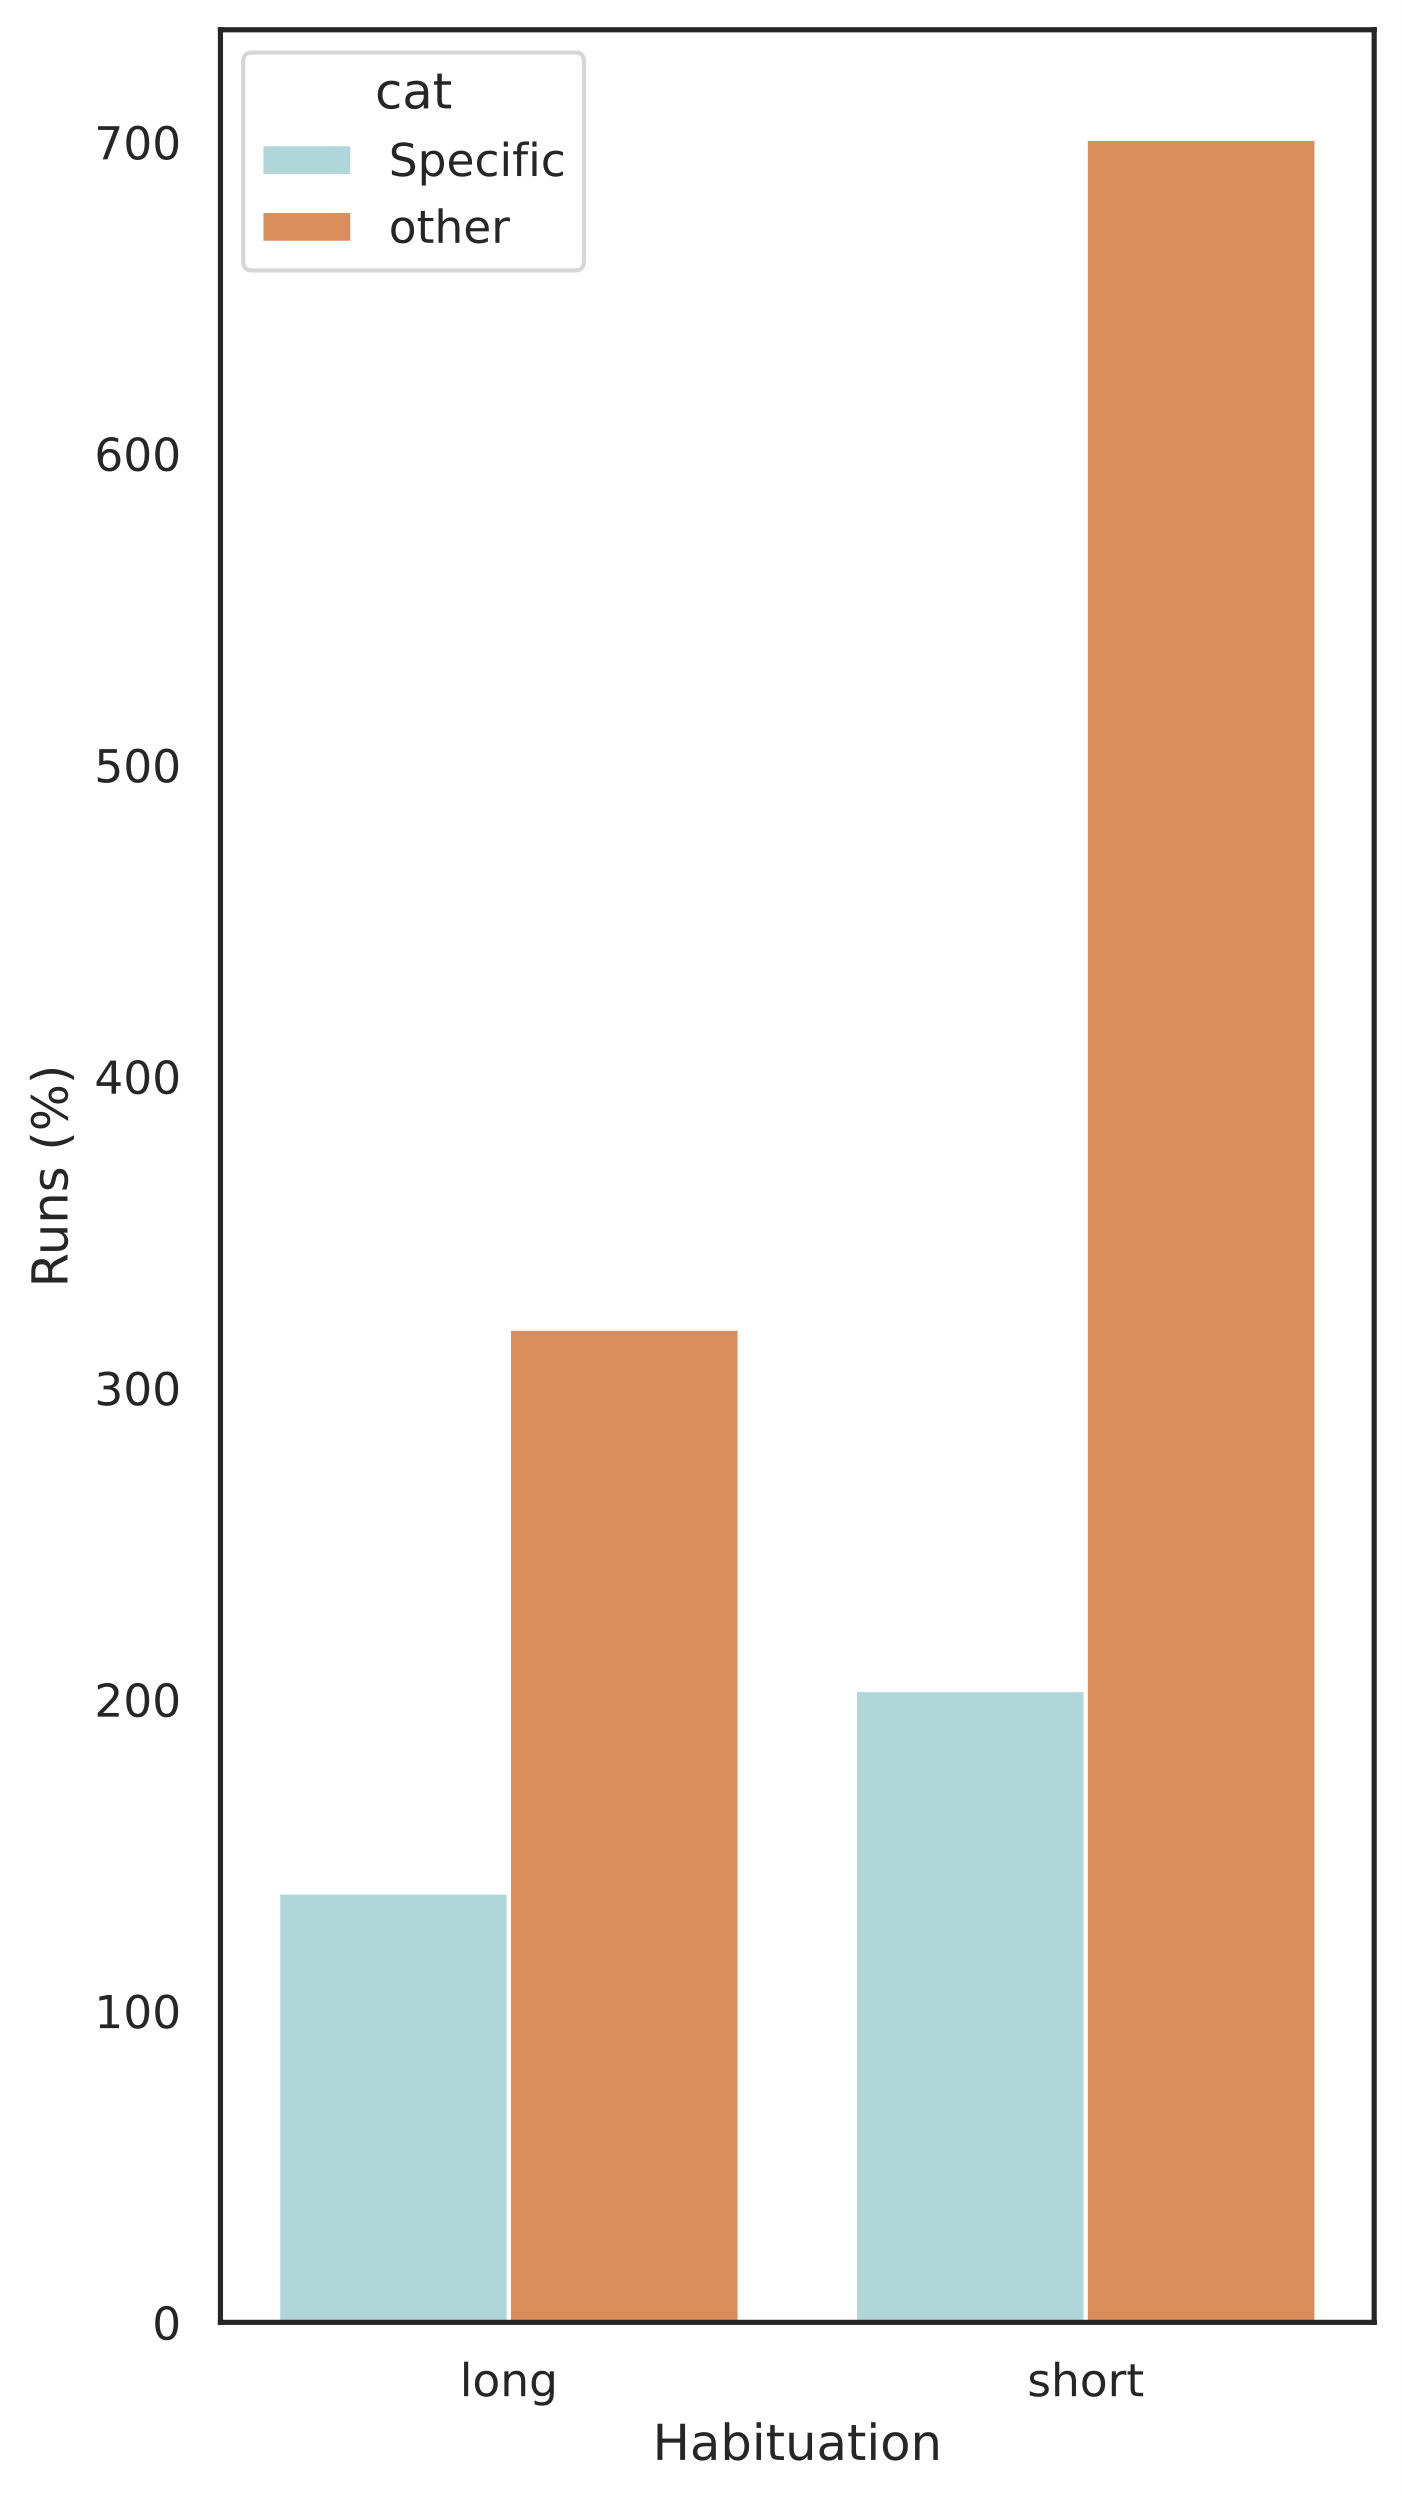
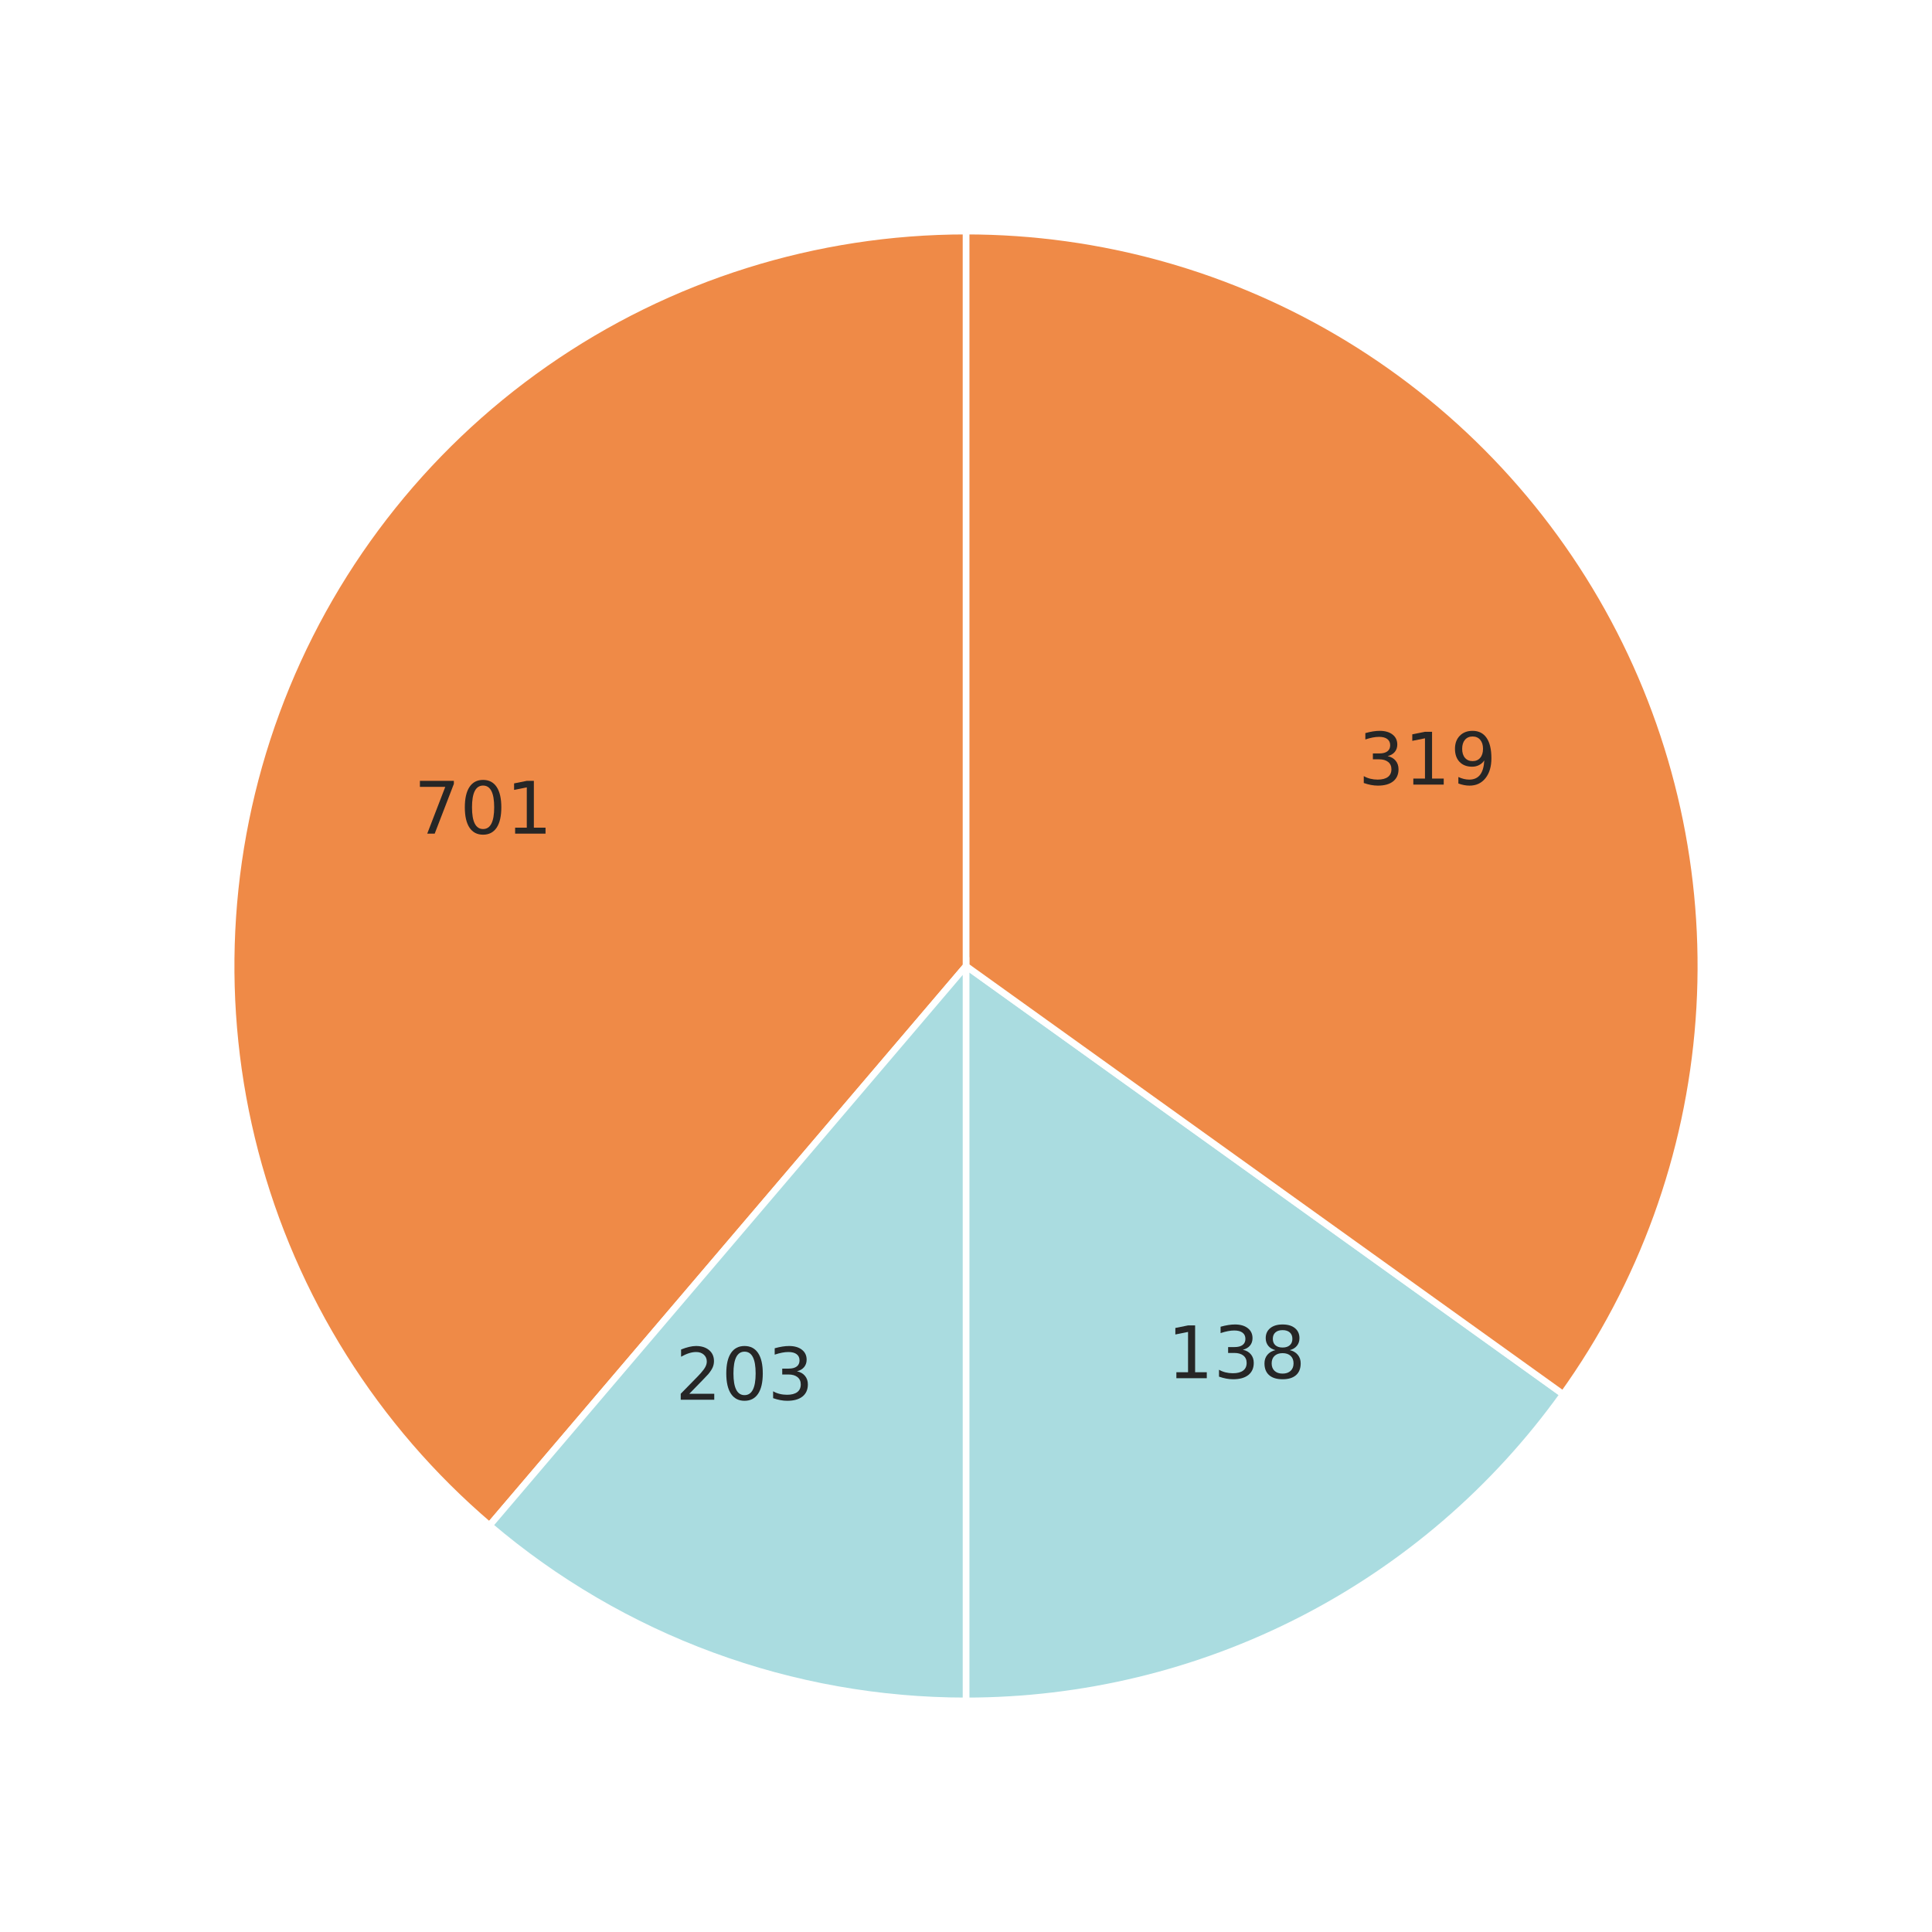
- <svg xmlns="http://www.w3.org/2000/svg" xmlns:xlink="http://www.w3.org/1999/xlink" width="339.51pt" height="604.56pt" viewBox="0 0 339.51 604.56" version="1.1">
+ <svg xmlns="http://www.w3.org/2000/svg" xmlns:xlink="http://www.w3.org/1999/xlink" width="293.4pt" height="293.4pt" viewBox="0 0 293.4 293.4" version="1.1">
  <defs>
    <style type="text/css">*{stroke-linejoin: round; stroke-linecap: butt}</style>
  </defs>
  <g id="figure_1">
    <g id="patch_1">
-       <path d="M 0 604.56  L 339.51 604.56  L 339.51 0  L 0 0  z " style="fill: #ffffff" />
+       <path d="M 0 293.4  L 293.4 293.4  L 293.4 0  L 0 0  z " style="fill: #ffffff" />
    </g>
    <g id="axes_1">
+       <g id="matplotlib.axis_1" />
+       <g id="matplotlib.axis_2" />
      <g id="patch_2">
-         <path d="M 53.31 561.6  L 332.31 561.6  L 332.31 7.2  L 53.31 7.2  z " style="fill: #ffffff" />
+         <path d="M 146.7 258.3  C 164.427 258.3 181.902 254.076 197.673 245.979  C 213.443 237.882 227.059 226.143 237.39 211.737  L 146.7 146.7  z " style="fill: #aadce0; stroke: #ffffff; stroke-linejoin: miter" />
      </g>
-       <g id="matplotlib.axis_1">
-         <g id="xtick_1">
-           <g id="text_1">
-             <g style="fill: #262626" transform="translate(111.1895 579.4583) scale(0.11 -0.11)">
-               <defs>
-                 <path id="DejaVuSans-6c" d="M 603 4863  L 1178 4863  L 1178 0  L 603 0  L 603 4863  z " transform="scale(0.015625)" />
-                 <path id="DejaVuSans-6f" d="M 1959 3097  Q 1497 3097 1228 2736  Q 959 2375 959 1747  Q 959 1119 1226 758  Q 1494 397 1959 397  Q 2419 397 2687 759  Q 2956 1122 2956 1747  Q 2956 2369 2687 2733  Q 2419 3097 1959 3097  z M 1959 3584  Q 2709 3584 3137 3096  Q 3566 2609 3566 1747  Q 3566 888 3137 398  Q 2709 -91 1959 -91  Q 1206 -91 779 398  Q 353 888 353 1747  Q 353 2609 779 3096  Q 1206 3584 1959 3584  z " transform="scale(0.015625)" />
-                 <path id="DejaVuSans-6e" d="M 3513 2113  L 3513 0  L 2938 0  L 2938 2094  Q 2938 2591 2744 2837  Q 2550 3084 2163 3084  Q 1697 3084 1428 2787  Q 1159 2491 1159 1978  L 1159 0  L 581 0  L 581 3500  L 1159 3500  L 1159 2956  Q 1366 3272 1645 3428  Q 1925 3584 2291 3584  Q 2894 3584 3203 3211  Q 3513 2838 3513 2113  z " transform="scale(0.015625)" />
-                 <path id="DejaVuSans-67" d="M 2906 1791  Q 2906 2416 2648 2759  Q 2391 3103 1925 3103  Q 1463 3103 1205 2759  Q 947 2416 947 1791  Q 947 1169 1205 825  Q 1463 481 1925 481  Q 2391 481 2648 825  Q 2906 1169 2906 1791  z M 3481 434  Q 3481 -459 3084 -895  Q 2688 -1331 1869 -1331  Q 1566 -1331 1297 -1286  Q 1028 -1241 775 -1147  L 775 -588  Q 1028 -725 1275 -790  Q 1522 -856 1778 -856  Q 2344 -856 2625 -561  Q 2906 -266 2906 331  L 2906 616  Q 2728 306 2450 153  Q 2172 0 1784 0  Q 1141 0 747 490  Q 353 981 353 1791  Q 353 2603 747 3093  Q 1141 3584 1784 3584  Q 2172 3584 2450 3431  Q 2728 3278 2906 2969  L 2906 3500  L 3481 3500  L 3481 434  z " transform="scale(0.015625)" />
-               </defs>
-               <use xlink:href="#DejaVuSans-6c" />
-               <use xlink:href="#DejaVuSans-6f" transform="translate(27.7832 0)" />
-               <use xlink:href="#DejaVuSans-6e" transform="translate(88.96484 0)" />
-               <use xlink:href="#DejaVuSans-67" transform="translate(152.3438 0)" />
-             </g>
-           </g>
-         </g>
-         <g id="xtick_2">
-           <g id="text_2">
-             <g style="fill: #262626" transform="translate(248.4267 579.4583) scale(0.11 -0.11)">
-               <defs>
-                 <path id="DejaVuSans-73" d="M 2834 3397  L 2834 2853  Q 2591 2978 2328 3040  Q 2066 3103 1784 3103  Q 1356 3103 1142 2972  Q 928 2841 928 2578  Q 928 2378 1081 2264  Q 1234 2150 1697 2047  L 1894 2003  Q 2506 1872 2764 1633  Q 3022 1394 3022 966  Q 3022 478 2636 193  Q 2250 -91 1575 -91  Q 1294 -91 989 -36  Q 684 19 347 128  L 347 722  Q 666 556 975 473  Q 1284 391 1588 391  Q 1994 391 2212 530  Q 2431 669 2431 922  Q 2431 1156 2273 1281  Q 2116 1406 1581 1522  L 1381 1569  Q 847 1681 609 1914  Q 372 2147 372 2553  Q 372 3047 722 3315  Q 1072 3584 1716 3584  Q 2034 3584 2315 3537  Q 2597 3491 2834 3397  z " transform="scale(0.015625)" />
-                 <path id="DejaVuSans-68" d="M 3513 2113  L 3513 0  L 2938 0  L 2938 2094  Q 2938 2591 2744 2837  Q 2550 3084 2163 3084  Q 1697 3084 1428 2787  Q 1159 2491 1159 1978  L 1159 0  L 581 0  L 581 4863  L 1159 4863  L 1159 2956  Q 1366 3272 1645 3428  Q 1925 3584 2291 3584  Q 2894 3584 3203 3211  Q 3513 2838 3513 2113  z " transform="scale(0.015625)" />
-                 <path id="DejaVuSans-72" d="M 2631 2963  Q 2534 3019 2420 3045  Q 2306 3072 2169 3072  Q 1681 3072 1420 2755  Q 1159 2438 1159 1844  L 1159 0  L 581 0  L 581 3500  L 1159 3500  L 1159 2956  Q 1341 3275 1631 3429  Q 1922 3584 2338 3584  Q 2397 3584 2469 3576  Q 2541 3569 2628 3553  L 2631 2963  z " transform="scale(0.015625)" />
-                 <path id="DejaVuSans-74" d="M 1172 4494  L 1172 3500  L 2356 3500  L 2356 3053  L 1172 3053  L 1172 1153  Q 1172 725 1289 603  Q 1406 481 1766 481  L 2356 481  L 2356 0  L 1766 0  Q 1100 0 847 248  Q 594 497 594 1153  L 594 3053  L 172 3053  L 172 3500  L 594 3500  L 594 4494  L 1172 4494  z " transform="scale(0.015625)" />
-               </defs>
-               <use xlink:href="#DejaVuSans-73" />
-               <use xlink:href="#DejaVuSans-68" transform="translate(52.09961 0)" />
-               <use xlink:href="#DejaVuSans-6f" transform="translate(115.4785 0)" />
-               <use xlink:href="#DejaVuSans-72" transform="translate(176.6602 0)" />
-               <use xlink:href="#DejaVuSans-74" transform="translate(217.7734 0)" />
-             </g>
-           </g>
-         </g>
-         <g id="text_3">
-           <g style="fill: #262626" transform="translate(157.8206 594.8641) scale(0.12 -0.12)">
-             <defs>
-               <path id="DejaVuSans-48" d="M 628 4666  L 1259 4666  L 1259 2753  L 3553 2753  L 3553 4666  L 4184 4666  L 4184 0  L 3553 0  L 3553 2222  L 1259 2222  L 1259 0  L 628 0  L 628 4666  z " transform="scale(0.015625)" />
-               <path id="DejaVuSans-61" d="M 2194 1759  Q 1497 1759 1228 1600  Q 959 1441 959 1056  Q 959 750 1161 570  Q 1363 391 1709 391  Q 2188 391 2477 730  Q 2766 1069 2766 1631  L 2766 1759  L 2194 1759  z M 3341 1997  L 3341 0  L 2766 0  L 2766 531  Q 2569 213 2275 61  Q 1981 -91 1556 -91  Q 1019 -91 701 211  Q 384 513 384 1019  Q 384 1609 779 1909  Q 1175 2209 1959 2209  L 2766 2209  L 2766 2266  Q 2766 2663 2505 2880  Q 2244 3097 1772 3097  Q 1472 3097 1187 3025  Q 903 2953 641 2809  L 641 3341  Q 956 3463 1253 3523  Q 1550 3584 1831 3584  Q 2591 3584 2966 3190  Q 3341 2797 3341 1997  z " transform="scale(0.015625)" />
-               <path id="DejaVuSans-62" d="M 3116 1747  Q 3116 2381 2855 2742  Q 2594 3103 2138 3103  Q 1681 3103 1420 2742  Q 1159 2381 1159 1747  Q 1159 1113 1420 752  Q 1681 391 2138 391  Q 2594 391 2855 752  Q 3116 1113 3116 1747  z M 1159 2969  Q 1341 3281 1617 3432  Q 1894 3584 2278 3584  Q 2916 3584 3314 3078  Q 3713 2572 3713 1747  Q 3713 922 3314 415  Q 2916 -91 2278 -91  Q 1894 -91 1617 61  Q 1341 213 1159 525  L 1159 0  L 581 0  L 581 4863  L 1159 4863  L 1159 2969  z " transform="scale(0.015625)" />
-               <path id="DejaVuSans-69" d="M 603 3500  L 1178 3500  L 1178 0  L 603 0  L 603 3500  z M 603 4863  L 1178 4863  L 1178 4134  L 603 4134  L 603 4863  z " transform="scale(0.015625)" />
-               <path id="DejaVuSans-75" d="M 544 1381  L 544 3500  L 1119 3500  L 1119 1403  Q 1119 906 1312 657  Q 1506 409 1894 409  Q 2359 409 2629 706  Q 2900 1003 2900 1516  L 2900 3500  L 3475 3500  L 3475 0  L 2900 0  L 2900 538  Q 2691 219 2414 64  Q 2138 -91 1772 -91  Q 1169 -91 856 284  Q 544 659 544 1381  z M 1991 3584  L 1991 3584  z " transform="scale(0.015625)" />
-             </defs>
-             <use xlink:href="#DejaVuSans-48" />
-             <use xlink:href="#DejaVuSans-61" transform="translate(75.19531 0)" />
-             <use xlink:href="#DejaVuSans-62" transform="translate(136.4746 0)" />
-             <use xlink:href="#DejaVuSans-69" transform="translate(199.9512 0)" />
-             <use xlink:href="#DejaVuSans-74" transform="translate(227.7344 0)" />
-             <use xlink:href="#DejaVuSans-75" transform="translate(266.9434 0)" />
-             <use xlink:href="#DejaVuSans-61" transform="translate(330.3223 0)" />
-             <use xlink:href="#DejaVuSans-74" transform="translate(391.6016 0)" />
-             <use xlink:href="#DejaVuSans-69" transform="translate(430.8105 0)" />
-             <use xlink:href="#DejaVuSans-6f" transform="translate(458.5938 0)" />
-             <use xlink:href="#DejaVuSans-6e" transform="translate(519.7754 0)" />
-           </g>
+       <g id="patch_3">
+         <path d="M 237.39 211.737  C 249.349 195.061 256.48 175.405 257.995 154.94  C 259.511 134.475 255.352 113.983 245.979 95.727  C 236.606 77.472 222.377 62.15 204.864 51.455  C 187.35 40.76 167.221 35.1 146.7 35.1  L 146.7 146.7  z " style="fill: #ef8a47; stroke: #ffffff; stroke-linejoin: miter" />
+       </g>
+       <g id="patch_4">
+         <path d="M 146.7 35.1  C 123.87 35.1 101.582 42.105 82.857 55.165  C 64.132 68.226 49.858 86.722 41.971 108.146  C 34.084 129.57 32.958 152.907 38.745 174.991  C 44.533 197.074 56.959 216.86 74.34 231.662  L 146.7 146.7  z " style="fill: #ef8a47; stroke: #ffffff; stroke-linejoin: miter" />
+       </g>
+       <g id="patch_5">
+         <path d="M 74.34 231.662  C 84.355 240.192 95.8 246.884 108.146 251.429  C 120.492 255.974 133.544 258.3 146.7 258.3  L 146.7 146.7  z " style="fill: #aadce0; stroke: #ffffff; stroke-linejoin: miter" />
+       </g>
+       <g id="text_1">
+         <g style="fill: #262626" transform="translate(177.2836 209.3028) scale(0.11 -0.11)">
+           <defs>
+             <path id="DejaVuSans-31" d="M 794 531  L 1825 531  L 1825 4091  L 703 3866  L 703 4441  L 1819 4666  L 2450 4666  L 2450 531  L 3481 531  L 3481 0  L 794 0  L 794 531  z " transform="scale(0.015625)" />
+             <path id="DejaVuSans-33" d="M 2597 2516  Q 3050 2419 3304 2112  Q 3559 1806 3559 1356  Q 3559 666 3084 287  Q 2609 -91 1734 -91  Q 1441 -91 1130 -33  Q 819 25 488 141  L 488 750  Q 750 597 1062 519  Q 1375 441 1716 441  Q 2309 441 2620 675  Q 2931 909 2931 1356  Q 2931 1769 2642 2001  Q 2353 2234 1838 2234  L 1294 2234  L 1294 2753  L 1863 2753  Q 2328 2753 2575 2939  Q 2822 3125 2822 3475  Q 2822 3834 2567 4026  Q 2313 4219 1838 4219  Q 1578 4219 1281 4162  Q 984 4106 628 3988  L 628 4550  Q 988 4650 1302 4700  Q 1616 4750 1894 4750  Q 2613 4750 3031 4423  Q 3450 4097 3450 3541  Q 3450 3153 3228 2886  Q 3006 2619 2597 2516  z " transform="scale(0.015625)" />
+             <path id="DejaVuSans-38" d="M 2034 2216  Q 1584 2216 1326 1975  Q 1069 1734 1069 1313  Q 1069 891 1326 650  Q 1584 409 2034 409  Q 2484 409 2743 651  Q 3003 894 3003 1313  Q 3003 1734 2745 1975  Q 2488 2216 2034 2216  z M 1403 2484  Q 997 2584 770 2862  Q 544 3141 544 3541  Q 544 4100 942 4425  Q 1341 4750 2034 4750  Q 2731 4750 3128 4425  Q 3525 4100 3525 3541  Q 3525 3141 3298 2862  Q 3072 2584 2669 2484  Q 3125 2378 3379 2068  Q 3634 1759 3634 1313  Q 3634 634 3220 271  Q 2806 -91 2034 -91  Q 1263 -91 848 271  Q 434 634 434 1313  Q 434 1759 690 2068  Q 947 2378 1403 2484  z M 1172 3481  Q 1172 3119 1398 2916  Q 1625 2713 2034 2713  Q 2441 2713 2670 2916  Q 2900 3119 2900 3481  Q 2900 3844 2670 4047  Q 2441 4250 2034 4250  Q 1625 4250 1398 4047  Q 1172 3844 1172 3481  z " transform="scale(0.015625)" />
+           </defs>
+           <use xlink:href="#DejaVuSans-31" />
+           <use xlink:href="#DejaVuSans-33" transform="translate(63.62305 0)" />
+           <use xlink:href="#DejaVuSans-38" transform="translate(127.2461 0)" />
        </g>
      </g>
-       <g id="matplotlib.axis_2">
-         <g id="ytick_1">
-           <g id="text_4">
-             <g style="fill: #262626" transform="translate(36.81125 565.7791) scale(0.11 -0.11)">
-               <defs>
-                 <path id="DejaVuSans-30" d="M 2034 4250  Q 1547 4250 1301 3770  Q 1056 3291 1056 2328  Q 1056 1369 1301 889  Q 1547 409 2034 409  Q 2525 409 2770 889  Q 3016 1369 3016 2328  Q 3016 3291 2770 3770  Q 2525 4250 2034 4250  z M 2034 4750  Q 2819 4750 3233 4129  Q 3647 3509 3647 2328  Q 3647 1150 3233 529  Q 2819 -91 2034 -91  Q 1250 -91 836 529  Q 422 1150 422 2328  Q 422 3509 836 4129  Q 1250 4750 2034 4750  z " transform="scale(0.015625)" />
-               </defs>
-               <use xlink:href="#DejaVuSans-30" />
-             </g>
-           </g>
-         </g>
-         <g id="ytick_2">
-           <g id="text_5">
-             <g style="fill: #262626" transform="translate(22.81375 490.4582) scale(0.11 -0.11)">
-               <defs>
-                 <path id="DejaVuSans-31" d="M 794 531  L 1825 531  L 1825 4091  L 703 3866  L 703 4441  L 1819 4666  L 2450 4666  L 2450 531  L 3481 531  L 3481 0  L 794 0  L 794 531  z " transform="scale(0.015625)" />
-               </defs>
-               <use xlink:href="#DejaVuSans-31" />
-               <use xlink:href="#DejaVuSans-30" transform="translate(63.62305 0)" />
-               <use xlink:href="#DejaVuSans-30" transform="translate(127.2461 0)" />
-             </g>
-           </g>
-         </g>
-         <g id="ytick_3">
-           <g id="text_6">
-             <g style="fill: #262626" transform="translate(22.81375 415.1372) scale(0.11 -0.11)">
-               <defs>
-                 <path id="DejaVuSans-32" d="M 1228 531  L 3431 531  L 3431 0  L 469 0  L 469 531  Q 828 903 1448 1529  Q 2069 2156 2228 2338  Q 2531 2678 2651 2914  Q 2772 3150 2772 3378  Q 2772 3750 2511 3984  Q 2250 4219 1831 4219  Q 1534 4219 1204 4116  Q 875 4013 500 3803  L 500 4441  Q 881 4594 1212 4672  Q 1544 4750 1819 4750  Q 2544 4750 2975 4387  Q 3406 4025 3406 3419  Q 3406 3131 3298 2873  Q 3191 2616 2906 2266  Q 2828 2175 2409 1742  Q 1991 1309 1228 531  z " transform="scale(0.015625)" />
-               </defs>
-               <use xlink:href="#DejaVuSans-32" />
-               <use xlink:href="#DejaVuSans-30" transform="translate(63.62305 0)" />
-               <use xlink:href="#DejaVuSans-30" transform="translate(127.2461 0)" />
-             </g>
-           </g>
-         </g>
-         <g id="ytick_4">
-           <g id="text_7">
-             <g style="fill: #262626" transform="translate(22.81375 339.8162) scale(0.11 -0.11)">
-               <defs>
-                 <path id="DejaVuSans-33" d="M 2597 2516  Q 3050 2419 3304 2112  Q 3559 1806 3559 1356  Q 3559 666 3084 287  Q 2609 -91 1734 -91  Q 1441 -91 1130 -33  Q 819 25 488 141  L 488 750  Q 750 597 1062 519  Q 1375 441 1716 441  Q 2309 441 2620 675  Q 2931 909 2931 1356  Q 2931 1769 2642 2001  Q 2353 2234 1838 2234  L 1294 2234  L 1294 2753  L 1863 2753  Q 2328 2753 2575 2939  Q 2822 3125 2822 3475  Q 2822 3834 2567 4026  Q 2313 4219 1838 4219  Q 1578 4219 1281 4162  Q 984 4106 628 3988  L 628 4550  Q 988 4650 1302 4700  Q 1616 4750 1894 4750  Q 2613 4750 3031 4423  Q 3450 4097 3450 3541  Q 3450 3153 3228 2886  Q 3006 2619 2597 2516  z " transform="scale(0.015625)" />
-               </defs>
-               <use xlink:href="#DejaVuSans-33" />
-               <use xlink:href="#DejaVuSans-30" transform="translate(63.62305 0)" />
-               <use xlink:href="#DejaVuSans-30" transform="translate(127.2461 0)" />
-             </g>
-           </g>
-         </g>
-         <g id="ytick_5">
-           <g id="text_8">
-             <g style="fill: #262626" transform="translate(22.81375 264.4953) scale(0.11 -0.11)">
-               <defs>
-                 <path id="DejaVuSans-34" d="M 2419 4116  L 825 1625  L 2419 1625  L 2419 4116  z M 2253 4666  L 3047 4666  L 3047 1625  L 3713 1625  L 3713 1100  L 3047 1100  L 3047 0  L 2419 0  L 2419 1100  L 313 1100  L 313 1709  L 2253 4666  z " transform="scale(0.015625)" />
-               </defs>
-               <use xlink:href="#DejaVuSans-34" />
-               <use xlink:href="#DejaVuSans-30" transform="translate(63.62305 0)" />
-               <use xlink:href="#DejaVuSans-30" transform="translate(127.2461 0)" />
-             </g>
-           </g>
-         </g>
-         <g id="ytick_6">
-           <g id="text_9">
-             <g style="fill: #262626" transform="translate(22.81375 189.1743) scale(0.11 -0.11)">
-               <defs>
-                 <path id="DejaVuSans-35" d="M 691 4666  L 3169 4666  L 3169 4134  L 1269 4134  L 1269 2991  Q 1406 3038 1543 3061  Q 1681 3084 1819 3084  Q 2600 3084 3056 2656  Q 3513 2228 3513 1497  Q 3513 744 3044 326  Q 2575 -91 1722 -91  Q 1428 -91 1123 -41  Q 819 9 494 109  L 494 744  Q 775 591 1075 516  Q 1375 441 1709 441  Q 2250 441 2565 725  Q 2881 1009 2881 1497  Q 2881 1984 2565 2268  Q 2250 2553 1709 2553  Q 1456 2553 1204 2497  Q 953 2441 691 2322  L 691 4666  z " transform="scale(0.015625)" />
-               </defs>
-               <use xlink:href="#DejaVuSans-35" />
-               <use xlink:href="#DejaVuSans-30" transform="translate(63.62305 0)" />
-               <use xlink:href="#DejaVuSans-30" transform="translate(127.2461 0)" />
-             </g>
-           </g>
-         </g>
-         <g id="ytick_7">
-           <g id="text_10">
-             <g style="fill: #262626" transform="translate(22.81375 113.8533) scale(0.11 -0.11)">
-               <defs>
-                 <path id="DejaVuSans-36" d="M 2113 2584  Q 1688 2584 1439 2293  Q 1191 2003 1191 1497  Q 1191 994 1439 701  Q 1688 409 2113 409  Q 2538 409 2786 701  Q 3034 994 3034 1497  Q 3034 2003 2786 2293  Q 2538 2584 2113 2584  z M 3366 4563  L 3366 3988  Q 3128 4100 2886 4159  Q 2644 4219 2406 4219  Q 1781 4219 1451 3797  Q 1122 3375 1075 2522  Q 1259 2794 1537 2939  Q 1816 3084 2150 3084  Q 2853 3084 3261 2657  Q 3669 2231 3669 1497  Q 3669 778 3244 343  Q 2819 -91 2113 -91  Q 1303 -91 875 529  Q 447 1150 447 2328  Q 447 3434 972 4092  Q 1497 4750 2381 4750  Q 2619 4750 2861 4703  Q 3103 4656 3366 4563  z " transform="scale(0.015625)" />
-               </defs>
-               <use xlink:href="#DejaVuSans-36" />
-               <use xlink:href="#DejaVuSans-30" transform="translate(63.62305 0)" />
-               <use xlink:href="#DejaVuSans-30" transform="translate(127.2461 0)" />
-             </g>
-           </g>
-         </g>
-         <g id="ytick_8">
-           <g id="text_11">
-             <g style="fill: #262626" transform="translate(22.81375 38.53235) scale(0.11 -0.11)">
-               <defs>
-                 <path id="DejaVuSans-37" d="M 525 4666  L 3525 4666  L 3525 4397  L 1831 0  L 1172 0  L 2766 4134  L 525 4134  L 525 4666  z " transform="scale(0.015625)" />
-               </defs>
-               <use xlink:href="#DejaVuSans-37" />
-               <use xlink:href="#DejaVuSans-30" transform="translate(63.62305 0)" />
-               <use xlink:href="#DejaVuSans-30" transform="translate(127.2461 0)" />
-             </g>
-           </g>
-         </g>
-         <g id="text_12">
-           <g style="fill: #262626" transform="translate(16.31812 311.3194) rotate(-90) scale(0.12 -0.12)">
-             <defs>
-               <path id="DejaVuSans-52" d="M 2841 2188  Q 3044 2119 3236 1894  Q 3428 1669 3622 1275  L 4263 0  L 3584 0  L 2988 1197  Q 2756 1666 2539 1819  Q 2322 1972 1947 1972  L 1259 1972  L 1259 0  L 628 0  L 628 4666  L 2053 4666  Q 2853 4666 3247 4331  Q 3641 3997 3641 3322  Q 3641 2881 3436 2590  Q 3231 2300 2841 2188  z M 1259 4147  L 1259 2491  L 2053 2491  Q 2509 2491 2742 2702  Q 2975 2913 2975 3322  Q 2975 3731 2742 3939  Q 2509 4147 2053 4147  L 1259 4147  z " transform="scale(0.015625)" />
-               <path id="DejaVuSans-20" transform="scale(0.015625)" />
-               <path id="DejaVuSans-28" d="M 1984 4856  Q 1566 4138 1362 3434  Q 1159 2731 1159 2009  Q 1159 1288 1364 580  Q 1569 -128 1984 -844  L 1484 -844  Q 1016 -109 783 600  Q 550 1309 550 2009  Q 550 2706 781 3412  Q 1013 4119 1484 4856  L 1984 4856  z " transform="scale(0.015625)" />
-               <path id="DejaVuSans-25" d="M 4653 2053  Q 4381 2053 4226 1822  Q 4072 1591 4072 1178  Q 4072 772 4226 539  Q 4381 306 4653 306  Q 4919 306 5073 539  Q 5228 772 5228 1178  Q 5228 1588 5073 1820  Q 4919 2053 4653 2053  z M 4653 2450  Q 5147 2450 5437 2106  Q 5728 1763 5728 1178  Q 5728 594 5436 251  Q 5144 -91 4653 -91  Q 4153 -91 3862 251  Q 3572 594 3572 1178  Q 3572 1766 3864 2108  Q 4156 2450 4653 2450  z M 1428 4353  Q 1159 4353 1004 4120  Q 850 3888 850 3481  Q 850 3069 1003 2837  Q 1156 2606 1428 2606  Q 1700 2606 1854 2837  Q 2009 3069 2009 3481  Q 2009 3884 1853 4118  Q 1697 4353 1428 4353  z M 4250 4750  L 4750 4750  L 1831 -91  L 1331 -91  L 4250 4750  z M 1428 4750  Q 1922 4750 2215 4408  Q 2509 4066 2509 3481  Q 2509 2891 2217 2550  Q 1925 2209 1428 2209  Q 931 2209 642 2551  Q 353 2894 353 3481  Q 353 4063 643 4406  Q 934 4750 1428 4750  z " transform="scale(0.015625)" />
-               <path id="DejaVuSans-29" d="M 513 4856  L 1013 4856  Q 1481 4119 1714 3412  Q 1947 2706 1947 2009  Q 1947 1309 1714 600  Q 1481 -109 1013 -844  L 513 -844  Q 928 -128 1133 580  Q 1338 1288 1338 2009  Q 1338 2731 1133 3434  Q 928 4138 513 4856  z " transform="scale(0.015625)" />
-             </defs>
-             <use xlink:href="#DejaVuSans-52" />
-             <use xlink:href="#DejaVuSans-75" transform="translate(64.98242 0)" />
-             <use xlink:href="#DejaVuSans-6e" transform="translate(128.3613 0)" />
-             <use xlink:href="#DejaVuSans-73" transform="translate(191.7402 0)" />
-             <use xlink:href="#DejaVuSans-20" transform="translate(243.8398 0)" />
-             <use xlink:href="#DejaVuSans-28" transform="translate(275.627 0)" />
-             <use xlink:href="#DejaVuSans-25" transform="translate(314.6406 0)" />
-             <use xlink:href="#DejaVuSans-29" transform="translate(409.6602 0)" />
-           </g>
+       <g id="text_2">
+         <g style="fill: #262626" transform="translate(206.2675 119.1517) scale(0.11 -0.11)">
+           <defs>
+             <path id="DejaVuSans-39" d="M 703 97  L 703 672  Q 941 559 1184 500  Q 1428 441 1663 441  Q 2288 441 2617 861  Q 2947 1281 2994 2138  Q 2813 1869 2534 1725  Q 2256 1581 1919 1581  Q 1219 1581 811 2004  Q 403 2428 403 3163  Q 403 3881 828 4315  Q 1253 4750 1959 4750  Q 2769 4750 3195 4129  Q 3622 3509 3622 2328  Q 3622 1225 3098 567  Q 2575 -91 1691 -91  Q 1453 -91 1209 -44  Q 966 3 703 97  z M 1959 2075  Q 2384 2075 2632 2365  Q 2881 2656 2881 3163  Q 2881 3666 2632 3958  Q 2384 4250 1959 4250  Q 1534 4250 1286 3958  Q 1038 3666 1038 3163  Q 1038 2656 1286 2365  Q 1534 2075 1959 2075  z " transform="scale(0.015625)" />
+           </defs>
+           <use xlink:href="#DejaVuSans-33" />
+           <use xlink:href="#DejaVuSans-31" transform="translate(63.62305 0)" />
+           <use xlink:href="#DejaVuSans-39" transform="translate(127.2461 0)" />
        </g>
      </g>
-       <g id="patch_3">
-         <path d="M 67.26 561.6  L 123.06 561.6  L 123.06 457.657  L 67.26 457.657  z " clip-path="url(#pfa5751c765)" style="fill: #b1d6d9; stroke: #ffffff; stroke-linejoin: miter" />
+       <g id="text_3">
+         <g style="fill: #262626" transform="translate(62.86635 126.603) scale(0.11 -0.11)">
+           <defs>
+             <path id="DejaVuSans-37" d="M 525 4666  L 3525 4666  L 3525 4397  L 1831 0  L 1172 0  L 2766 4134  L 525 4134  L 525 4666  z " transform="scale(0.015625)" />
+             <path id="DejaVuSans-30" d="M 2034 4250  Q 1547 4250 1301 3770  Q 1056 3291 1056 2328  Q 1056 1369 1301 889  Q 1547 409 2034 409  Q 2525 409 2770 889  Q 3016 1369 3016 2328  Q 3016 3291 2770 3770  Q 2525 4250 2034 4250  z M 2034 4750  Q 2819 4750 3233 4129  Q 3647 3509 3647 2328  Q 3647 1150 3233 529  Q 2819 -91 2034 -91  Q 1250 -91 836 529  Q 422 1150 422 2328  Q 422 3509 836 4129  Q 1250 4750 2034 4750  z " transform="scale(0.015625)" />
+           </defs>
+           <use xlink:href="#DejaVuSans-37" />
+           <use xlink:href="#DejaVuSans-30" transform="translate(63.62305 0)" />
+           <use xlink:href="#DejaVuSans-31" transform="translate(127.2461 0)" />
+         </g>
      </g>
-       <g id="patch_4">
-         <path d="M 206.76 561.6  L 262.56 561.6  L 262.56 408.698  L 206.76 408.698  z " clip-path="url(#pfa5751c765)" style="fill: #b1d6d9; stroke: #ffffff; stroke-linejoin: miter" />
-       </g>
-       <g id="patch_5">
-         <path d="M 123.06 561.6  L 178.86 561.6  L 178.86 321.326  L 123.06 321.326  z " clip-path="url(#pfa5751c765)" style="fill: #da8e5c; stroke: #ffffff; stroke-linejoin: miter" />
-       </g>
-       <g id="patch_6">
-         <path d="M 262.56 561.6  L 318.36 561.6  L 318.36 33.6  L 262.56 33.6  z " clip-path="url(#pfa5751c765)" style="fill: #da8e5c; stroke: #ffffff; stroke-linejoin: miter" />
-       </g>
-       <g id="patch_7">
-         <path d="M 123.06 561.6  L 123.06 561.6  L 123.06 561.6  L 123.06 561.6  z " clip-path="url(#pfa5751c765)" style="fill: #b1d6d9; stroke: #ffffff; stroke-linejoin: miter" />
-       </g>
-       <g id="patch_8">
-         <path d="M 123.06 561.6  L 123.06 561.6  L 123.06 561.6  L 123.06 561.6  z " clip-path="url(#pfa5751c765)" style="fill: #da8e5c; stroke: #ffffff; stroke-linejoin: miter" />
-       </g>
-       <g id="line2d_1">
-         <path clip-path="url(#pfa5751c765)" style="fill: none; stroke: #424242; stroke-width: 2.25; stroke-linecap: round" />
-       </g>
-       <g id="line2d_2">
-         <path clip-path="url(#pfa5751c765)" style="fill: none; stroke: #424242; stroke-width: 2.25; stroke-linecap: round" />
-       </g>
-       <g id="line2d_3">
-         <path clip-path="url(#pfa5751c765)" style="fill: none; stroke: #424242; stroke-width: 2.25; stroke-linecap: round" />
-       </g>
-       <g id="line2d_4">
-         <path clip-path="url(#pfa5751c765)" style="fill: none; stroke: #424242; stroke-width: 2.25; stroke-linecap: round" />
-       </g>
-       <g id="patch_9">
-         <path d="M 53.31 561.6  L 53.31 7.2  " style="fill: none; stroke: #262626; stroke-width: 1.25; stroke-linejoin: miter; stroke-linecap: square" />
-       </g>
-       <g id="patch_10">
-         <path d="M 332.31 561.6  L 332.31 7.2  " style="fill: none; stroke: #262626; stroke-width: 1.25; stroke-linejoin: miter; stroke-linecap: square" />
-       </g>
-       <g id="patch_11">
-         <path d="M 53.31 561.6  L 332.31 561.6  " style="fill: none; stroke: #262626; stroke-width: 1.25; stroke-linejoin: miter; stroke-linecap: square" />
-       </g>
-       <g id="patch_12">
-         <path d="M 53.31 7.2  L 332.31 7.2  " style="fill: none; stroke: #262626; stroke-width: 1.25; stroke-linejoin: miter; stroke-linecap: square" />
-       </g>
-       <g id="legend_1">
-         <g id="patch_13">
-           <path d="M 61.01 65.406  L 139.026 65.406  Q 141.226 65.406 141.226 63.206  L 141.226 14.9  Q 141.226 12.7 139.026 12.7  L 61.01 12.7  Q 58.81 12.7 58.81 14.9  L 58.81 63.206  Q 58.81 65.406 61.01 65.406  z " style="fill: #ffffff; opacity: 0.8; stroke: #cccccc; stroke-linejoin: miter" />
-         </g>
-         <g id="text_13">
-           <g style="fill: #262626" transform="translate(90.68977 26.21813) scale(0.12 -0.12)">
-             <defs>
-               <path id="DejaVuSans-63" d="M 3122 3366  L 3122 2828  Q 2878 2963 2633 3030  Q 2388 3097 2138 3097  Q 1578 3097 1268 2742  Q 959 2388 959 1747  Q 959 1106 1268 751  Q 1578 397 2138 397  Q 2388 397 2633 464  Q 2878 531 3122 666  L 3122 134  Q 2881 22 2623 -34  Q 2366 -91 2075 -91  Q 1284 -91 818 406  Q 353 903 353 1747  Q 353 2603 823 3093  Q 1294 3584 2113 3584  Q 2378 3584 2631 3529  Q 2884 3475 3122 3366  z " transform="scale(0.015625)" />
-             </defs>
-             <use xlink:href="#DejaVuSans-63" />
-             <use xlink:href="#DejaVuSans-61" transform="translate(54.98047 0)" />
-             <use xlink:href="#DejaVuSans-74" transform="translate(116.2598 0)" />
-           </g>
-         </g>
-         <g id="patch_14">
-           <path d="M 63.21 42.572  L 85.21 42.572  L 85.21 34.872  L 63.21 34.872  z " style="fill: #b1d6d9; stroke: #ffffff; stroke-linejoin: miter" />
-         </g>
-         <g id="text_14">
-           <g style="fill: #262626" transform="translate(94.01 42.57203) scale(0.11 -0.11)">
-             <defs>
-               <path id="DejaVuSans-53" d="M 3425 4513  L 3425 3897  Q 3066 4069 2747 4153  Q 2428 4238 2131 4238  Q 1616 4238 1336 4038  Q 1056 3838 1056 3469  Q 1056 3159 1242 3001  Q 1428 2844 1947 2747  L 2328 2669  Q 3034 2534 3370 2195  Q 3706 1856 3706 1288  Q 3706 609 3251 259  Q 2797 -91 1919 -91  Q 1588 -91 1214 -16  Q 841 59 441 206  L 441 856  Q 825 641 1194 531  Q 1563 422 1919 422  Q 2459 422 2753 634  Q 3047 847 3047 1241  Q 3047 1584 2836 1778  Q 2625 1972 2144 2069  L 1759 2144  Q 1053 2284 737 2584  Q 422 2884 422 3419  Q 422 4038 858 4394  Q 1294 4750 2059 4750  Q 2388 4750 2728 4690  Q 3069 4631 3425 4513  z " transform="scale(0.015625)" />
-               <path id="DejaVuSans-70" d="M 1159 525  L 1159 -1331  L 581 -1331  L 581 3500  L 1159 3500  L 1159 2969  Q 1341 3281 1617 3432  Q 1894 3584 2278 3584  Q 2916 3584 3314 3078  Q 3713 2572 3713 1747  Q 3713 922 3314 415  Q 2916 -91 2278 -91  Q 1894 -91 1617 61  Q 1341 213 1159 525  z M 3116 1747  Q 3116 2381 2855 2742  Q 2594 3103 2138 3103  Q 1681 3103 1420 2742  Q 1159 2381 1159 1747  Q 1159 1113 1420 752  Q 1681 391 2138 391  Q 2594 391 2855 752  Q 3116 1113 3116 1747  z " transform="scale(0.015625)" />
-               <path id="DejaVuSans-65" d="M 3597 1894  L 3597 1613  L 953 1613  Q 991 1019 1311 708  Q 1631 397 2203 397  Q 2534 397 2845 478  Q 3156 559 3463 722  L 3463 178  Q 3153 47 2828 -22  Q 2503 -91 2169 -91  Q 1331 -91 842 396  Q 353 884 353 1716  Q 353 2575 817 3079  Q 1281 3584 2069 3584  Q 2775 3584 3186 3129  Q 3597 2675 3597 1894  z M 3022 2063  Q 3016 2534 2758 2815  Q 2500 3097 2075 3097  Q 1594 3097 1305 2825  Q 1016 2553 972 2059  L 3022 2063  z " transform="scale(0.015625)" />
-               <path id="DejaVuSans-66" d="M 2375 4863  L 2375 4384  L 1825 4384  Q 1516 4384 1395 4259  Q 1275 4134 1275 3809  L 1275 3500  L 2222 3500  L 2222 3053  L 1275 3053  L 1275 0  L 697 0  L 697 3053  L 147 3053  L 147 3500  L 697 3500  L 697 3744  Q 697 4328 969 4595  Q 1241 4863 1831 4863  L 2375 4863  z " transform="scale(0.015625)" />
-             </defs>
-             <use xlink:href="#DejaVuSans-53" />
-             <use xlink:href="#DejaVuSans-70" transform="translate(63.47656 0)" />
-             <use xlink:href="#DejaVuSans-65" transform="translate(126.9531 0)" />
-             <use xlink:href="#DejaVuSans-63" transform="translate(188.4766 0)" />
-             <use xlink:href="#DejaVuSans-69" transform="translate(243.457 0)" />
-             <use xlink:href="#DejaVuSans-66" transform="translate(271.2402 0)" />
-             <use xlink:href="#DejaVuSans-69" transform="translate(306.4453 0)" />
-             <use xlink:href="#DejaVuSans-63" transform="translate(334.2285 0)" />
-           </g>
-         </g>
-         <g id="patch_15">
-           <path d="M 63.21 58.718  L 85.21 58.718  L 85.21 51.018  L 63.21 51.018  z " style="fill: #da8e5c; stroke: #ffffff; stroke-linejoin: miter" />
-         </g>
-         <g id="text_15">
-           <g style="fill: #262626" transform="translate(94.01 58.71797) scale(0.11 -0.11)">
-             <use xlink:href="#DejaVuSans-6f" />
-             <use xlink:href="#DejaVuSans-74" transform="translate(61.18164 0)" />
-             <use xlink:href="#DejaVuSans-68" transform="translate(100.3906 0)" />
-             <use xlink:href="#DejaVuSans-65" transform="translate(163.7695 0)" />
-             <use xlink:href="#DejaVuSans-72" transform="translate(225.293 0)" />
-           </g>
+       <g id="text_4">
+         <g style="fill: #262626" transform="translate(102.5714 212.5727) scale(0.11 -0.11)">
+           <defs>
+             <path id="DejaVuSans-32" d="M 1228 531  L 3431 531  L 3431 0  L 469 0  L 469 531  Q 828 903 1448 1529  Q 2069 2156 2228 2338  Q 2531 2678 2651 2914  Q 2772 3150 2772 3378  Q 2772 3750 2511 3984  Q 2250 4219 1831 4219  Q 1534 4219 1204 4116  Q 875 4013 500 3803  L 500 4441  Q 881 4594 1212 4672  Q 1544 4750 1819 4750  Q 2544 4750 2975 4387  Q 3406 4025 3406 3419  Q 3406 3131 3298 2873  Q 3191 2616 2906 2266  Q 2828 2175 2409 1742  Q 1991 1309 1228 531  z " transform="scale(0.015625)" />
+           </defs>
+           <use xlink:href="#DejaVuSans-32" />
+           <use xlink:href="#DejaVuSans-30" transform="translate(63.62305 0)" />
+           <use xlink:href="#DejaVuSans-33" transform="translate(127.2461 0)" />
        </g>
      </g>
    </g>
  </g>
-   <defs>
-     <clipPath id="pfa5751c765">
-       <rect x="53.31" y="7.2" width="279" height="554.4" />
-     </clipPath>
-   </defs>
</svg>
